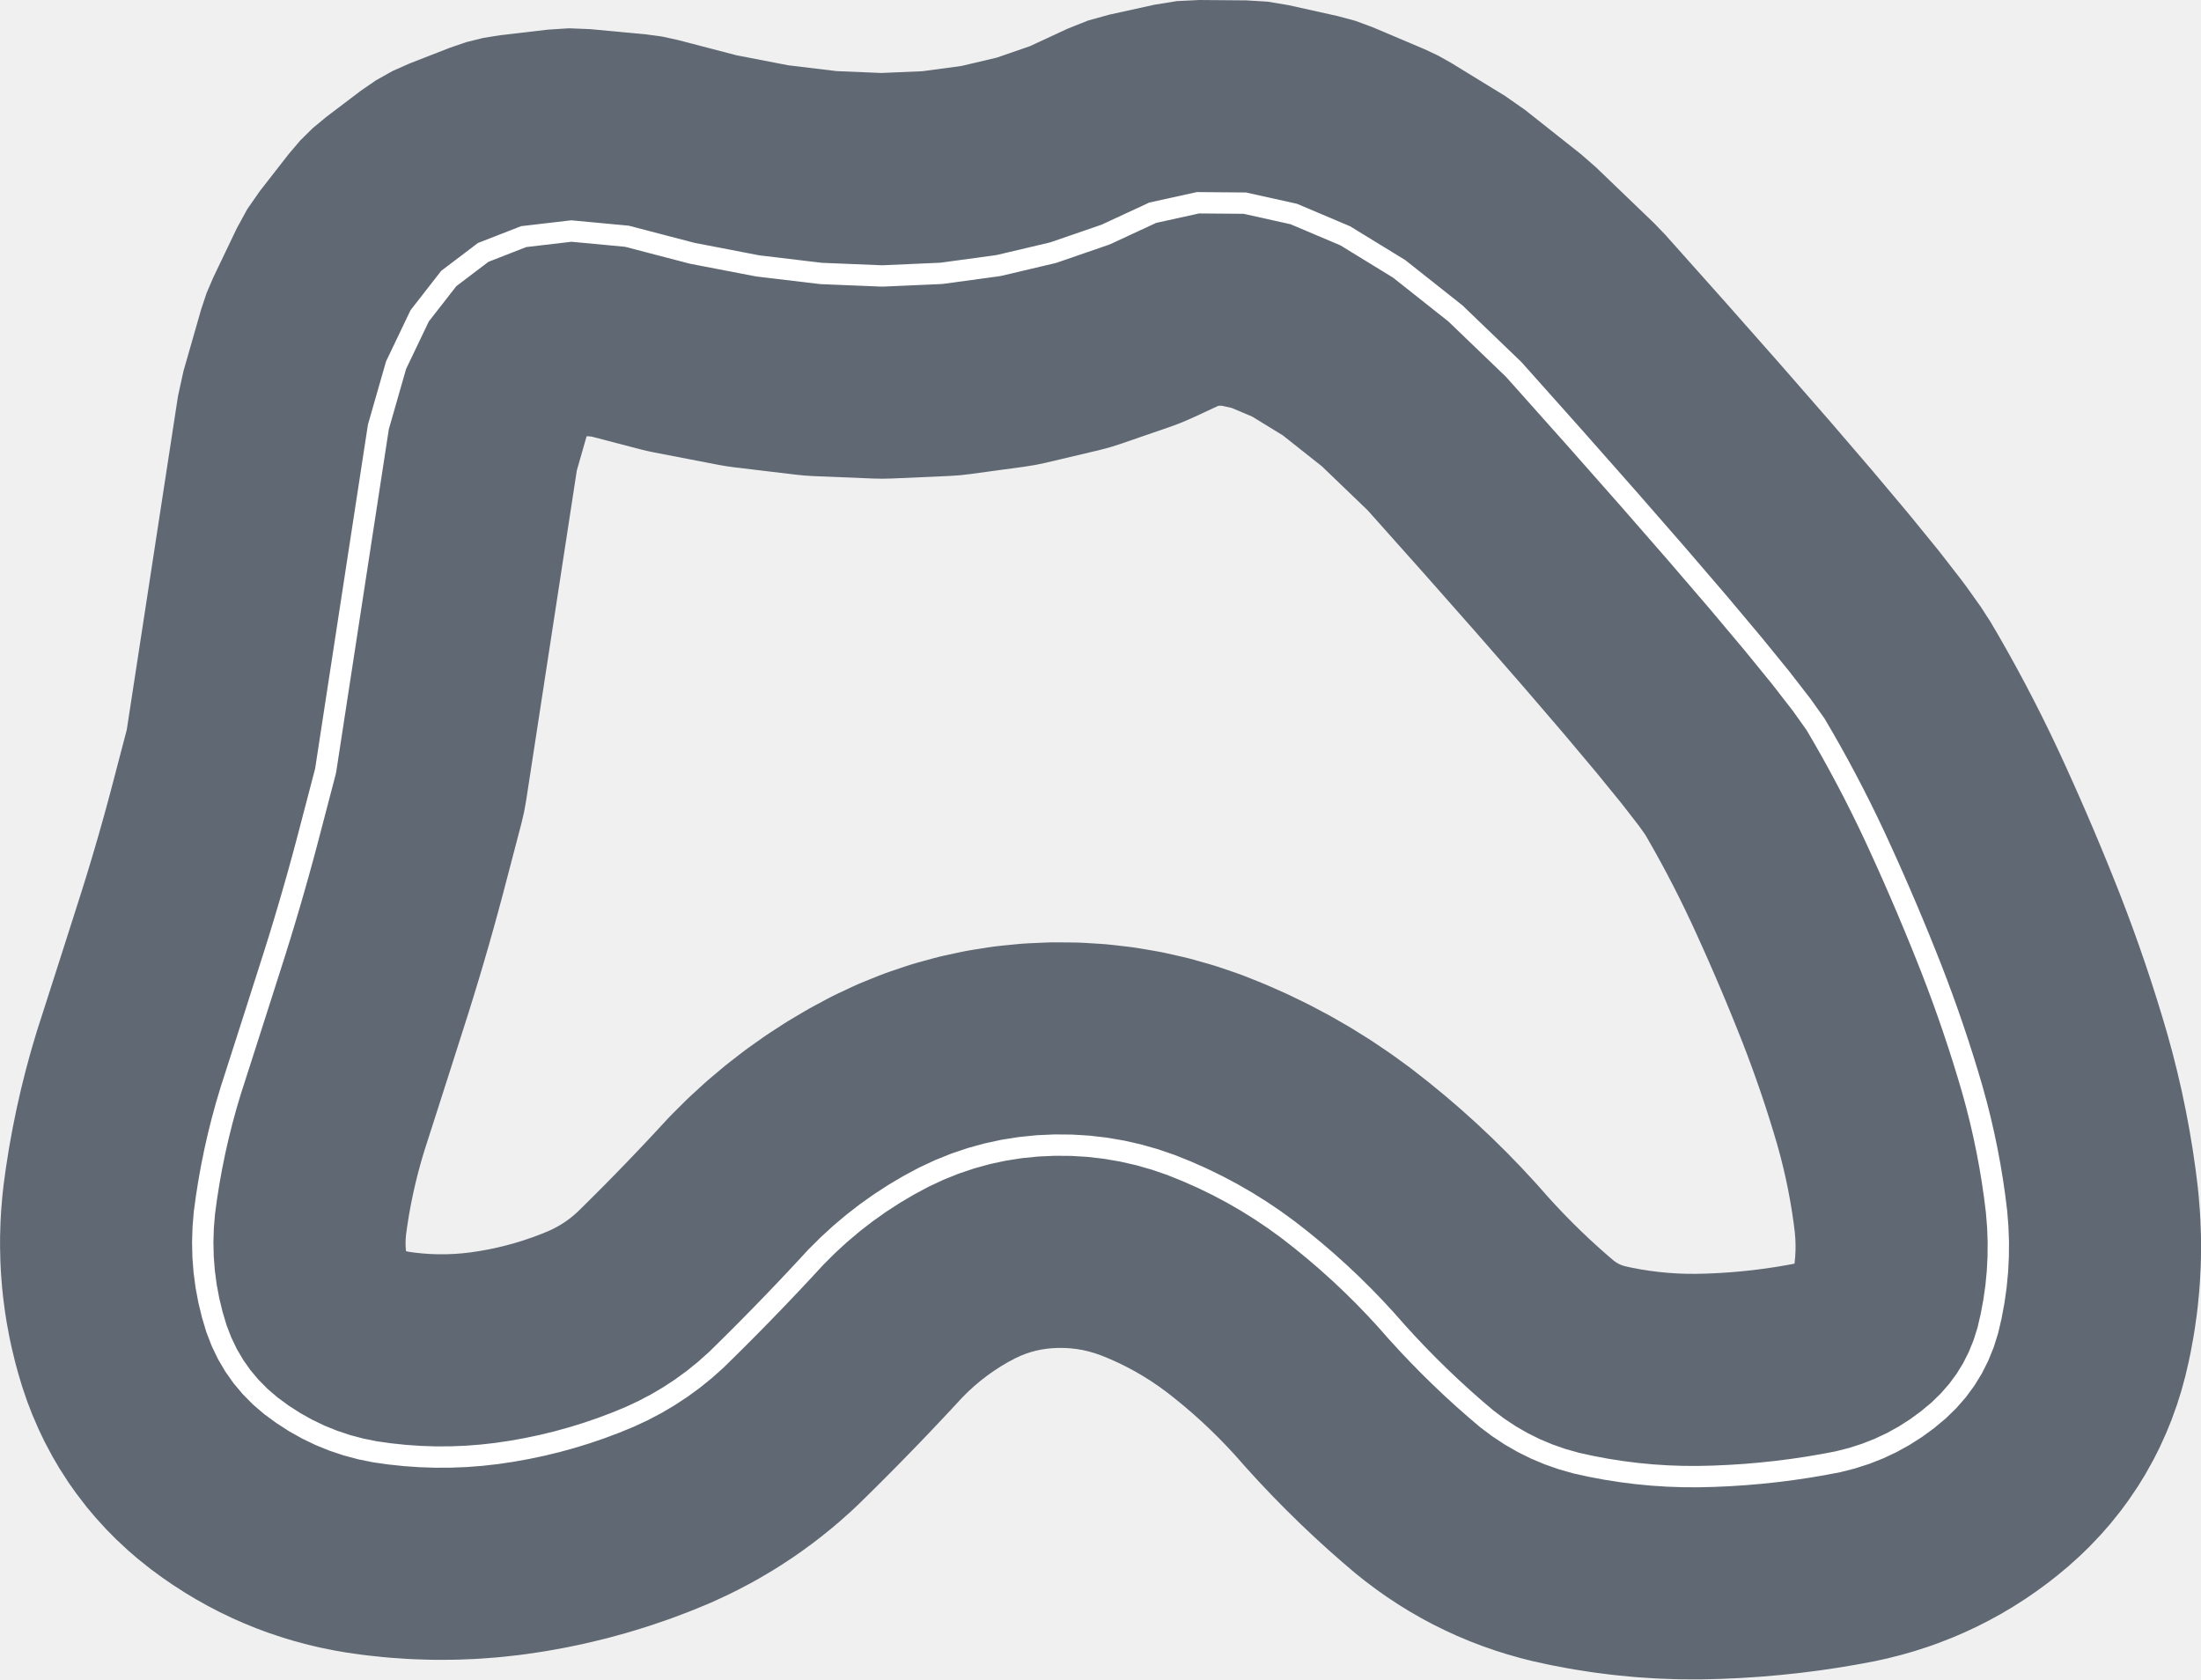
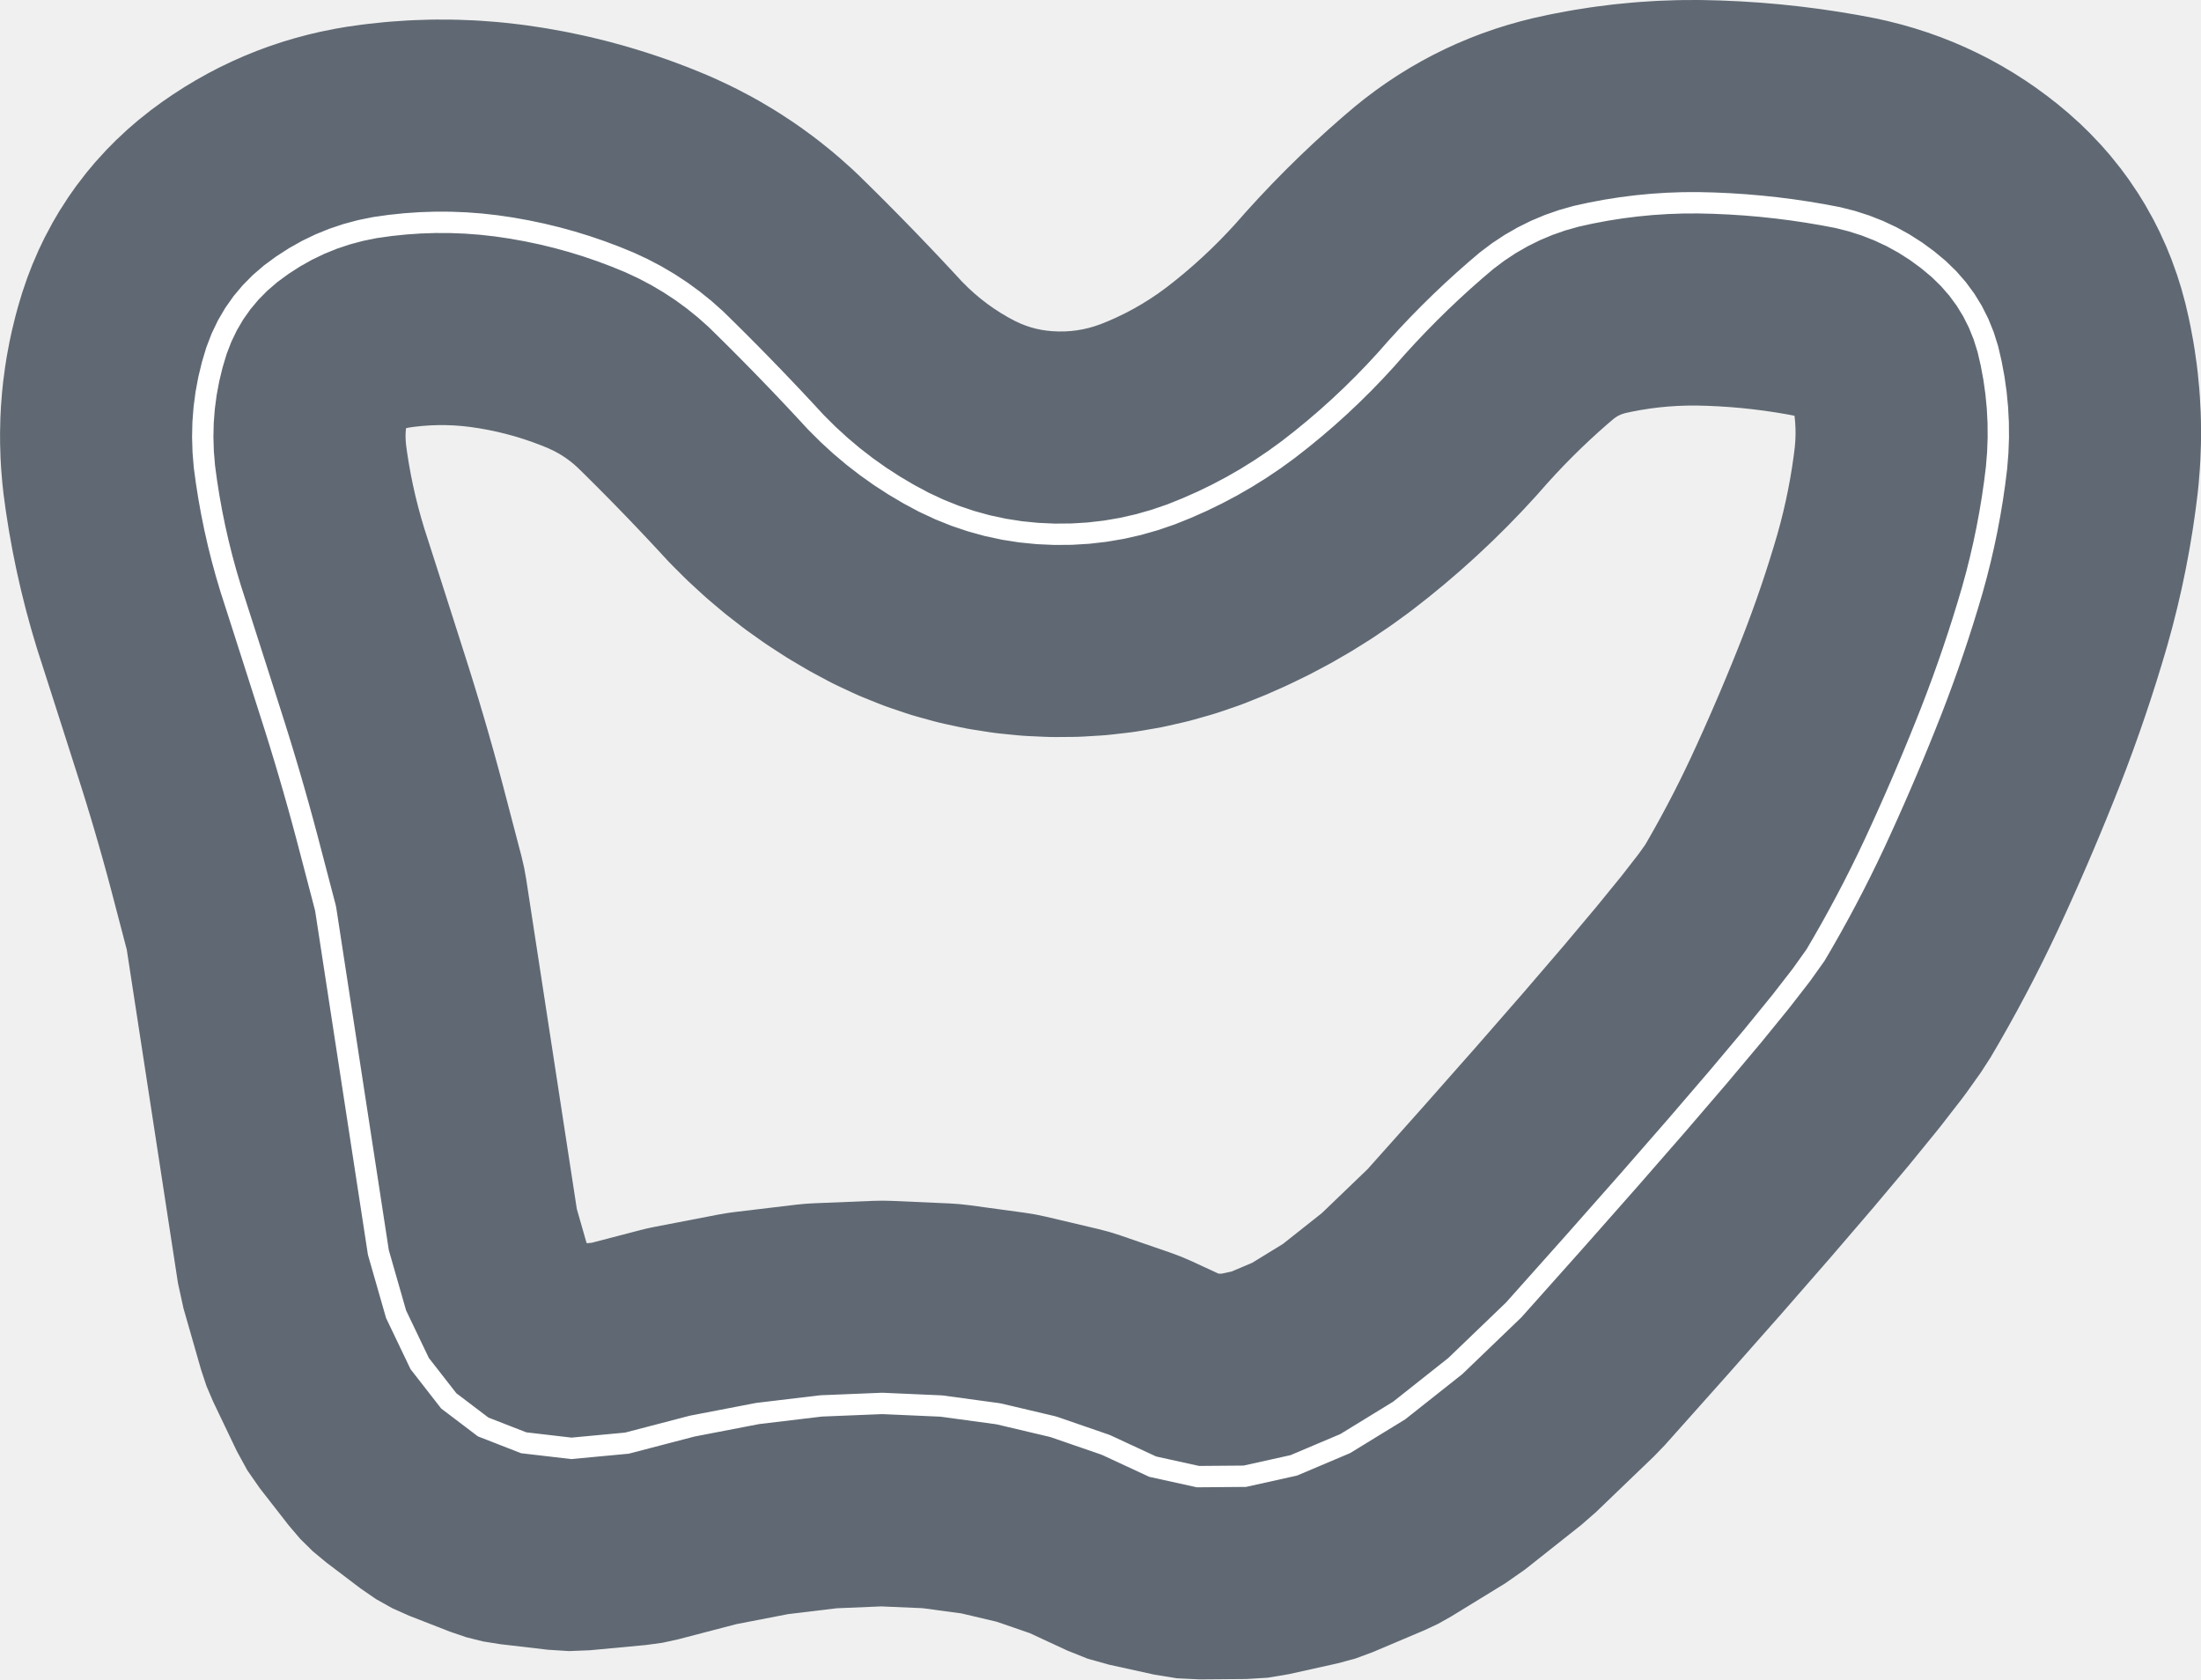
- <svg xmlns="http://www.w3.org/2000/svg" id="Amoeba" version="1.1" width="5156.693mm" height="3934.125mm" viewBox="0,0,5156.693,3934.125">
-   <defs id="defs1581" />
-   <path d="m 416.995,928.025 12.884,-58.79 41.459,-144.653 12.522,-37.669 15.623,-36.492 55.32,-115.605 24.558,-44.928 29.252,-42.023 68.097,-87.379 26.667,-31.32 29.277,-28.896 31.667,-26.254 80.656,-61.176 36.134,-24.865 38.274,-21.426 40.087,-17.804 94.914,-37.008 38.271,-13.074 39.245,-9.771 39.934,-6.397 111.766,-13.054 49.676,-3.176 49.736,2.04 130.074,12.186 38.066,5.126 37.527,8.185 136.653,35.649 121.604,23.516 113.053,13.608 104.706,4.38 96.687,-4.148 91.233,-12.278 82.502,-19.47 77.522,-26.728 88.26,-40.932 47.959,-19.148 49.754,-13.828 105.928,-23.321 52.646,-8.525 53.27,-2.569 109.676,0.874 49.888,3.027 49.294,8.253 114.82,25.497 41.705,11.273 40.508,15.016 120.613,51.062 32.135,15.043 30.922,17.4 126.342,77.445 46.651,32.595 131.691,104.288 34.248,29.896 136.638,131.315 25.343,26.303 142.222,159.451 1.523,1.716 127.847,144.736 1.909,2.174 112.243,128.642 2.461,2.843 96.615,112.516 3.293,3.877 80.946,96.337 4.629,5.596 65.195,80.045 6.973,8.771 49.263,63.485 11.649,15.667 32.812,46.076 22.966,35.494 17.864,30.504 2.922,5.061 18.428,32.374 2.862,5.101 18.022,32.588 2.8,5.138 17.616,32.802 2.737,5.173 17.211,33.016 2.673,5.206 16.805,33.23 2.608,5.236 16.399,33.445 2.541,5.264 15.994,33.66 2.474,5.289 15.647,34.002 1.323,2.901 15.473,34.226 1.304,2.91 15.241,34.324 1.285,2.92 15.008,34.422 1.265,2.929 14.776,34.52 1.246,2.937 14.543,34.618 1.226,2.946 14.311,34.717 1.206,2.953 14.079,34.815 1.186,2.961 13.806,34.81 1.927,4.939 13.37,34.841 1.873,4.964 12.975,34.976 1.819,4.987 12.581,35.11 1.763,5.009 12.186,35.245 1.707,5.029 11.792,35.38 1.651,5.046 11.397,35.516 1.593,5.062 11.003,35.651 1.536,5.076 10.543,35.564 2.67,9.357 9.734,35.487 2.484,9.436 8.991,35.633 2.294,9.504 8.249,35.78 2.1,9.56 7.507,35.928 1.904,9.604 6.765,36.078 1.704,9.636 6.024,36.229 1.504,9.655 5.282,36.382 1.302,9.662 4.471,35.974 2.087,20.366 2.848,35.272 1.218,20.71 1.296,35.124 0.311,20.942 -0.253,34.988 -0.619,21.055 -1.799,34.865 -1.555,21.043 -3.346,34.755 -2.482,20.908 -4.896,34.658 -3.383,20.652 -6.448,34.573 -4.242,20.281 -7.815,33.679 -9.594,35.16 -9.838,31.276 -12.84,35.756 -12.008,29.655 -16.167,35.631 -14.18,28.114 -19.379,34.725 -16.375,26.655 -22.27,33.056 -18.614,25.272 -24.658,30.723 -20.913,23.951 -26.414,27.89 -23.282,22.671 -27.486,24.755 -25.95,21.602 -23.338,18.227 -27.167,19.886 -24.951,17.071 -28.073,17.923 -26.326,15.637 -29.006,15.987 -27.404,13.967 -29.974,14.074 -28.14,12.121 -30.979,12.175 -28.511,10.169 -32.023,10.283 -28.516,8.184 -33.104,8.391 -28.178,6.238 -35.162,6.671 -9.522,1.706 -36.239,6.113 -9.575,1.515 -36.324,5.368 -9.616,1.321 -36.409,4.622 -9.645,1.124 -36.496,3.877 -9.662,0.927 -36.584,3.132 -9.667,0.728 -36.674,2.387 -9.659,0.53 -36.764,1.642 -9.64,0.332 -36.619,0.891 -14.114,0.134 -36.247,-0.196 -14.206,-0.289 -36.107,-1.276 -14.261,-0.719 -35.972,-2.355 -14.277,-1.151 -35.84,-3.434 -14.253,-1.583 -35.713,-4.514 -14.191,-2.012 -35.59,-5.594 -14.091,-2.433 -35.47,-6.675 -13.953,-2.843 -34.633,-7.599 -27.34,-6.855 -32.902,-9.295 -27.508,-8.681 -31.878,-11.136 -27.359,-10.515 -30.888,-12.979 -26.882,-12.293 -29.933,-14.831 -26.084,-13.952 -29.009,-16.699 -24.993,-15.435 -28.115,-18.588 -23.652,-16.695 -27.244,-20.502 -22.116,-17.7 -27.153,-23.093 -6.436,-5.574 -27.513,-24.262 -6.335,-5.688 -27.078,-24.756 -6.228,-5.797 -26.644,-25.25 -6.115,-5.9 -26.211,-25.744 -5.997,-5.997 -25.778,-26.24 -5.875,-6.087 -25.346,-26.736 -5.747,-6.171 -24.914,-27.232 -5.615,-6.248 -21.221,-24.036 -19.081,-20.652 -19.442,-20.095 -19.867,-19.608 -20.302,-19.134 -20.749,-18.669 -21.208,-18.215 -21.68,-17.77 -20.018,-15.654 -18.558,-13.512 -18.744,-12.668 -19.049,-11.919 -19.398,-11.203 -19.796,-10.517 -20.244,-9.855 -20.745,-9.211 -17.66,-7.113 -14.396,-4.959 -13.838,-3.961 -13.636,-3.122 -13.619,-2.353 -13.799,-1.621 -14.179,-0.895 -14.754,-0.143 -14.738,0.632 -13.637,1.334 -12.886,1.991 -12.376,2.635 -12.095,3.304 -12.038,4.036 -12.189,4.868 -12.523,5.83 -15.407,8.226 -16.981,10.002 -16.464,10.643 -15.866,11.223 -15.348,11.853 -14.903,12.54 -14.523,13.295 -14.199,14.123 -20.341,21.962 -1.633,1.754 -25.578,27.339 -1.99,2.115 -25.721,27.157 -2.007,2.106 -25.864,26.976 -2.023,2.097 -26.008,26.794 -2.039,2.088 -26.151,26.613 -2.055,2.078 -26.294,26.432 -2.071,2.069 -26.438,26.25 -2.086,2.059 -25.838,25.34 -16.591,15.511 -26.03,23.194 -17.529,14.874 -26.961,21.778 -18.368,14.111 -27.904,20.374 -19.088,13.234 -28.86,18.981 -19.672,12.261 -29.831,17.597 -20.108,11.214 -30.818,16.22 -20.391,10.116 -31.821,14.847 -20.52,8.991 -33.213,13.629 -13.309,5.229 -33.891,12.729 -13.534,4.851 -34.173,11.668 -13.725,4.455 -34.459,10.608 -13.879,4.042 -34.749,9.55 -13.995,3.618 -35.043,8.493 -14.071,3.185 -35.341,7.437 -14.108,2.747 -35.643,6.381 -14.106,2.307 -35.809,5.304 -16.741,2.176 -35.656,3.992 -16.946,1.591 -35.634,2.702 -17.088,0.986 -35.619,1.413 -17.164,0.37 -35.612,0.124 -17.174,-0.251 -35.611,-1.164 -17.116,-0.869 -35.617,-2.453 -16.992,-1.477 -35.63,-3.743 -16.805,-2.069 -35.051,-4.95 -27.852,-4.783 -33.552,-6.795 -28.206,-6.614 -32.631,-8.709 -28.24,-8.485 -31.744,-10.622 -27.936,-10.333 -30.893,-12.541 -27.295,-12.093 -30.077,-14.472 -26.335,-13.701 -29.292,-16.423 -25.097,-15.106 -28.534,-18.397 -23.632,-16.267 -27.423,-20.124 -28.719,-22.832 -24.779,-21.312 -27.904,-26.022 -22.47,-22.709 -26.394,-28.973 -20.234,-24.141 -24.223,-31.486 -18.063,-25.629 -21.499,-33.386 -15.941,-27.188 -18.392,-34.557 -13.849,-28.827 -15.102,-34.96 -11.766,-30.546 -11.829,-34.631 -9.82,-32.833 -6.517,-24.076 -8.146,-33.565 -5.312,-24.748 -6.3,-33.703 -4.017,-25.225 -4.462,-33.862 -2.661,-25.49 -2.629,-34.044 -1.281,-25.533 -0.796,-34.25 0.088,-25.355 1.04,-34.478 1.412,-24.967 2.882,-34.728 2.66,-24.385 4.829,-35.7 1.518,-10.36 5.721,-36.259 1.75,-10.35 6.514,-36.084 1.982,-10.324 7.307,-35.912 2.211,-10.283 8.1,-35.74 2.437,-10.227 8.894,-35.571 2.659,-10.156 9.688,-35.403 2.875,-10.07 10.482,-35.236 3.086,-9.971 11.426,-35.531 11.556,-35.977 11.542,-35.975 11.528,-35.974 11.514,-35.973 11.501,-35.972 11.487,-35.971 11.473,-35.97 11.009,-34.554 10.44,-33.525 10.218,-33.581 9.997,-33.645 9.776,-33.709 9.555,-33.774 9.335,-33.839 9.113,-33.899 37.29,-142.437 z m 536.336,2003.499 5.494,1.113 12.67,1.79 18.727,1.967 18.558,1.278 18.46,0.603 18.437,-0.064 18.488,-0.733 18.612,-1.411 18.807,-2.106 20.387,-3.02 21.532,-3.855 21.247,-4.471 21.006,-5.091 20.809,-5.719 20.654,-6.358 20.541,-7.013 20.467,-7.687 16.232,-6.661 11.35,-5.296 10.553,-5.554 9.927,-5.856 9.468,-6.227 9.166,-6.692 9.005,-7.273 8.965,-7.988 16.682,-16.36 24.36,-24.186 24.232,-24.358 24.104,-24.53 23.977,-24.702 23.849,-24.874 23.722,-25.047 23.595,-25.22 24.554,-26.568 6.678,-7.079 1.421,-1.476 6.822,-6.941 26.588,-26.503 7.04,-6.873 1.497,-1.431 7.181,-6.726 27.534,-25.261 7.375,-6.625 1.567,-1.379 7.511,-6.47 28.481,-24.019 7.677,-6.338 1.63,-1.317 7.808,-6.175 29.428,-22.778 7.94,-6.014 1.685,-1.248 8.065,-5.846 30.374,-21.537 8.162,-5.66 1.73,-1.173 8.278,-5.488 31.321,-20.295 8.337,-5.28 1.767,-1.093 8.445,-5.106 32.267,-19.053 8.466,-4.882 1.793,-1.009 8.564,-4.707 33.214,-17.812 11.512,-5.973 2.44,-1.224 11.671,-5.656 33.757,-15.795 12.055,-5.437 2.553,-1.109 12.201,-5.099 34.3,-13.778 12.506,-4.82 2.647,-0.977 12.637,-4.465 34.843,-11.761 12.849,-4.134 2.717,-0.832 12.961,-3.768 35.387,-9.744 13.071,-3.4 2.761,-0.676 13.162,-3.027 35.93,-7.726 13.166,-2.637 2.779,-0.516 13.236,-2.264 36.473,-5.709 13.134,-1.868 2.77,-0.355 13.181,-1.501 37.016,-3.692 12.978,-1.115 2.735,-0.197 13.004,-0.759 37.559,-1.675 12.452,-0.392 2.622,-0.048 12.458,-0.065 37.242,0.294 12.658,0.269 2.664,0.092 12.646,0.606 36.926,2.263 12.76,0.955 2.683,0.237 12.729,1.298 36.609,4.231 12.751,1.649 2.679,0.383 12.701,1.994 36.292,6.2 12.63,2.334 2.652,0.527 12.562,2.675 35.975,8.169 12.4,2.991 2.602,0.665 12.315,3.323 35.659,10.138 12.069,3.605 2.53,0.792 11.969,3.924 35.342,12.107 11.649,4.161 2.441,0.908 11.537,4.463 35.025,14.076 7.673,3.162 1.609,0.68 7.617,3.295 34.377,15.231 7.608,3.451 1.595,0.741 7.546,3.584 33.728,16.386 7.513,3.732 1.575,0.8 7.446,3.865 33.08,17.541 7.389,4.002 1.548,0.856 7.317,4.132 32.431,18.696 7.237,4.258 1.516,0.91 7.161,4.385 31.783,19.851 7.059,4.496 1.478,0.96 6.979,4.619 31.134,21.006 6.857,4.714 1.435,1.005 6.773,4.833 30.486,22.161 6.633,4.91 1.387,1.046 6.547,5.025 29.837,23.316 4.274,3.38 0.896,0.717 4.235,3.429 29.241,23.951 4.209,3.488 0.882,0.739 4.168,3.536 28.645,24.585 4.136,3.591 0.866,0.761 4.094,3.639 28.048,25.219 4.056,3.689 0.849,0.782 4.013,3.736 27.452,25.854 3.97,3.782 0.831,0.801 3.926,3.828 26.855,26.488 3.877,3.868 0.811,0.819 3.832,3.913 26.259,27.122 3.779,3.948 0.791,0.836 3.733,3.991 25.663,27.757 3.675,4.021 0.769,0.851 3.629,4.063 21.993,24.911 19.232,21.022 19.534,20.606 19.842,20.197 20.154,19.795 20.472,19.401 20.796,19.012 21.127,18.631 13.117,11.155 4.351,3.274 3.776,2.497 3.449,1.985 3.423,1.696 3.738,1.571 4.414,1.542 5.448,1.539 13.906,3.051 21.445,4.035 21.445,3.371 21.487,2.716 21.572,2.067 21.7,1.421 21.871,0.773 22.084,0.119 24.742,-0.602 27.114,-1.211 27.01,-1.758 26.919,-2.304 26.842,-2.851 26.778,-3.4 26.727,-3.95 26.69,-4.502 16.226,-3.078 1.201,-0.304 0.359,-2.544 1.326,-13.769 0.713,-13.806 0.101,-13.979 -0.527,-14.288 -1.189,-14.725 -2.607,-20.976 -3.88,-26.722 -4.42,-26.583 -4.961,-26.457 -5.505,-26.346 -6.051,-26.247 -6.601,-26.162 -7.156,-26.09 -8.406,-28.357 -9.438,-30.582 -9.775,-30.461 -10.113,-30.343 -10.451,-30.227 -10.79,-30.112 -11.129,-30 -11.47,-29.89 -12.24,-30.863 -12.883,-31.858 -13.095,-31.767 -13.308,-31.677 -13.52,-31.587 -13.733,-31.498 -13.946,-31.409 -14.159,-31.321 -13.76,-29.901 -13.487,-28.383 -13.825,-28.195 -14.165,-28.009 -14.505,-27.826 -14.847,-27.646 -15.191,-27.468 -15.536,-27.293 -5.695,-9.724 -14.874,-20.887 -39.842,-51.344 -59.364,-72.885 -76.974,-91.609 -93.733,-109.16 -110.056,-126.135 -126.13,-142.792 -129.293,-144.956 -107.053,-102.882 -91.504,-72.463 -71.724,-43.965 -47.963,-20.305 -23.518,-5.222 -5.905,-0.047 -2.939,0.647 -60.929,28.257 -22.278,9.648 -4.739,1.91 -22.742,8.497 -118.237,40.765 -22.697,7.194 -4.813,1.394 -23.029,6.048 -123.535,29.153 -22.408,4.721 -4.739,0.88 -22.61,3.635 -128.833,17.541 -21.509,2.431 -4.537,0.408 -21.597,1.448 -134.131,5.929 -20.16,0.463 -4.244,0.01 -20.161,-0.393 -139.43,-5.684 -18.538,-1.119 -3.897,-0.312 -18.48,-1.843 -144.728,-17.296 -16.801,-2.313 -3.527,-0.55 -16.708,-2.911 -150.026,-28.908 -15.07,-3.158 -3.161,-0.716 -14.96,-3.645 -114.145,-29.777 -11.158,-1.045 -1.375,2.874 -22.186,77.407 -118.744,773.442 -4.367,24.238 -1.051,5.075 -5.617,23.979 -43.188,164.97 -0.396,1.503 -0.084,0.316 -0.401,1.502 -9.835,36.591 -0.406,1.501 -0.086,0.316 -0.411,1.5 -10.074,36.521 -0.416,1.498 -0.088,0.315 -0.421,1.497 -10.312,36.452 -0.426,1.496 -0.09,0.315 -0.431,1.495 -10.55,36.383 -0.436,1.493 -0.092,0.314 -0.441,1.492 -10.788,36.313 -0.445,1.49 -0.094,0.314 -0.45,1.489 -11.027,36.244 -0.455,1.487 -0.096,0.313 -0.46,1.486 -11.265,36.175 -0.465,1.484 -0.098,0.312 -0.469,1.482 -11.552,36.259 -11.571,36.276 -11.585,36.277 -11.598,36.278 -11.612,36.279 -11.626,36.28 -11.64,36.281 -11.654,36.282 -9.853,30.639 -7.501,25.214 -6.92,25.288 -6.345,25.378 -5.776,25.484 -5.21,25.607 -4.648,25.747 -4.087,25.903 -2.483,18.353 -0.833,10.036 -0.281,9.3 0.204,8.787 0.657,8.514 0.227,1.723 z" id="road" style="fill:#232f3e;fill-opacity:0.7;stroke:none" />
-   <path d="m 763.174,1803.352 123.32,-803.246 41.459,-144.653 55.32,-115.605 68.097,-87.379 80.656,-61.176 94.914,-37.008 111.766,-13.054 130.074,12.186 151.403,39.497 3.161,0.716 150.026,28.908 3.527,0.55 144.728,17.296 3.897,0.312 139.43,5.684 4.244,-0.007 134.131,-5.929 4.537,-0.408 128.833,-17.541 4.739,-0.88 123.535,-29.153 4.813,-1.394 118.237,-40.765 4.739,-1.91 107.985,-50.08 105.928,-23.321 109.676,0.874 114.82,25.497 120.613,51.062 126.342,77.445 131.691,104.288 136.638,131.315 142.222,159.451 127.847,144.736 112.243,128.642 96.615,112.516 80.946,96.337 65.195,80.045 49.263,63.485 32.812,46.076 17.864,30.504 18.428,32.374 18.022,32.588 17.616,32.802 17.211,33.016 16.805,33.23 16.399,33.445 15.994,33.66 15.647,34.002 15.473,34.226 15.241,34.324 15.008,34.422 14.776,34.52 14.543,34.618 14.311,34.717 14.079,34.815 13.806,34.81 13.37,34.841 12.975,34.976 12.581,35.11 12.186,35.245 11.792,35.38 11.397,35.516 11.003,35.651 10.543,35.564 9.734,35.487 8.991,35.633 8.249,35.78 7.507,35.928 6.765,36.078 6.024,36.229 5.282,36.382 4.471,35.974 2.848,35.272 1.296,35.124 -0.253,34.988 -1.799,34.865 -3.346,34.755 -4.896,34.658 -6.448,34.574 -7.815,33.679 -9.838,31.276 -12.008,29.655 -14.18,28.114 -16.375,26.655 -18.614,25.272 -20.913,23.951 -23.282,22.671 -25.95,21.603 -27.167,19.886 -28.073,17.923 -29.006,15.987 -29.974,14.074 -30.979,12.175 -32.023,10.283 -33.104,8.392 -35.162,6.671 -36.239,6.114 -36.324,5.368 -36.409,4.622 -36.496,3.877 -36.584,3.132 -36.674,2.387 -36.764,1.642 -36.62,0.891 -36.247,-0.196 -36.108,-1.276 -35.972,-2.355 -35.84,-3.434 -35.713,-4.514 -35.59,-5.594 -35.47,-6.675 -34.633,-7.599 -32.902,-9.295 -31.878,-11.136 -30.888,-12.979 -29.932,-14.831 -29.009,-16.699 -28.115,-18.588 -27.244,-20.502 -27.153,-23.093 -27.513,-24.262 -27.078,-24.756 -26.644,-25.25 -26.211,-25.744 -25.778,-26.24 -25.346,-26.736 -24.914,-27.233 -24.773,-28.06 -0.769,-0.851 -25.663,-27.757 -0.791,-0.836 -26.259,-27.123 -0.811,-0.819 -26.855,-26.488 -0.831,-0.801 -27.452,-25.854 -0.849,-0.782 -28.048,-25.219 -0.866,-0.761 -28.645,-24.585 -0.882,-0.739 -29.241,-23.951 -0.896,-0.717 -29.837,-23.316 -1.387,-1.046 -30.486,-22.161 -1.435,-1.005 -31.134,-21.006 -1.478,-0.96 -31.783,-19.851 -1.516,-0.91 -32.431,-18.696 -1.548,-0.856 -33.08,-17.541 -1.575,-0.8 -33.728,-16.386 -1.595,-0.741 -34.377,-15.231 -1.609,-0.68 -35.025,-14.076 -2.441,-0.908 -35.342,-12.107 -2.53,-0.792 -35.659,-10.138 -2.602,-0.665 -35.975,-8.169 -2.652,-0.527 -36.292,-6.2 -2.679,-0.383 -36.609,-4.231 -2.683,-0.237 -36.926,-2.263 -2.664,-0.092 -37.242,-0.294 -2.622,0.048 -37.559,1.675 -2.735,0.197 -37.016,3.692 -2.77,0.355 -36.473,5.709 -2.779,0.516 -35.93,7.726 -2.761,0.676 -35.387,9.744 -2.717,0.832 -34.843,11.761 -2.647,0.977 -34.3,13.778 -2.553,1.109 -33.757,15.795 -2.44,1.224 -33.214,17.812 -1.793,1.009 -32.267,19.053 -1.767,1.093 -31.321,20.295 -1.73,1.173 -30.374,21.537 -1.685,1.248 -29.427,22.778 -1.63,1.317 -28.481,24.02 -1.567,1.379 -27.534,25.261 -1.497,1.431 -26.588,26.503 -1.421,1.476 -25.538,27.632 -25.578,27.339 -25.721,27.157 -25.864,26.976 -26.008,26.794 -26.151,26.613 -26.294,26.432 -26.438,26.25 -25.838,25.34 -26.03,23.194 -26.961,21.778 -27.904,20.374 -28.86,18.981 -29.831,17.598 -30.818,16.22 -31.821,14.847 -33.213,13.629 -33.891,12.729 -34.173,11.668 -34.459,10.608 -34.749,9.55 -35.043,8.493 -35.341,7.437 -35.643,6.381 -35.809,5.304 -35.656,3.992 -35.634,2.702 -35.619,1.413 -35.611,0.124 -35.611,-1.164 -35.617,-2.453 -35.631,-3.743 -35.051,-4.95 -33.552,-6.795 -32.631,-8.709 -31.744,-10.622 -30.893,-12.541 -30.077,-14.472 -29.292,-16.423 -28.534,-18.397 -27.423,-20.124 -24.779,-21.312 -22.47,-22.709 -20.234,-24.141 -18.063,-25.629 -15.941,-27.188 -13.849,-28.827 -11.766,-30.546 -9.82,-32.833 -8.146,-33.565 -6.3,-33.703 -4.462,-33.862 -2.629,-34.044 -0.796,-34.25 1.04,-34.478 2.882,-34.728 4.829,-35.699 5.721,-36.259 6.514,-36.084 7.307,-35.912 8.1,-35.74 8.894,-35.571 9.688,-35.403 10.482,-35.236 11.45,-35.608 11.605,-36.129 11.591,-36.128 11.577,-36.127 11.563,-36.126 11.55,-36.125 11.536,-36.124 11.522,-36.123 11.503,-36.106 0.098,-0.312 11.265,-36.175 0.096,-0.313 11.027,-36.244 0.094,-0.314 10.788,-36.313 0.092,-0.314 10.55,-36.383 0.09,-0.315 10.312,-36.452 0.088,-0.315 10.074,-36.521 0.086,-0.316 9.835,-36.591 0.084,-0.316 43.188,-164.97 z" id="cl" style="fill:none;stroke:#ffffff;stroke-width:50;stroke-opacity:1" />
+ <svg xmlns="http://www.w3.org/2000/svg" id="Amoeba" version="1.1" baseProfile="full" width="5156.693mm" height="3934.125mm" viewBox="0,0,5156.693,3934.125">
+   <path d="M 416.995,3006.114 L 429.879,3064.904 L 471.338,3209.558 L 483.86,3247.227 L 499.484,3283.719 L 554.803,3399.324 L 579.362,3444.252 L 608.613,3486.275 L 676.71,3573.655 L 703.378,3604.975 L 732.655,3633.871 L 764.322,3660.126 L 844.978,3721.301 L 881.113,3746.167 L 919.387,3767.593 L 959.474,3785.397 L 1054.388,3822.404 L 1092.66,3835.478 L 1131.904,3845.25 L 1171.838,3851.647 L 1283.604,3864.701 L 1333.28,3867.877 L 1383.015,3865.837 L 1513.089,3853.651 L 1551.155,3848.524 L 1588.683,3840.339 L 1725.335,3804.691 L 1846.94,3781.174 L 1959.993,3767.566 L 2064.698,3763.186 L 2161.385,3767.334 L 2252.619,3779.612 L 2335.121,3799.082 L 2412.643,3825.809 L 2500.903,3866.741 L 2548.863,3885.889 L 2598.617,3899.717 L 2704.545,3923.038 L 2757.191,3931.563 L 2810.461,3934.132 L 2920.138,3933.258 L 2970.026,3930.231 L 3019.32,3921.978 L 3134.14,3896.482 L 3175.845,3885.208 L 3216.353,3870.192 L 3336.966,3819.13 L 3369.101,3804.086 L 3400.023,3786.686 L 3526.365,3709.241 L 3573.017,3676.646 L 3704.708,3572.358 L 3738.955,3542.462 L 3875.593,3411.147 L 3900.936,3384.844 L 4043.158,3225.394 L 4044.681,3223.678 L 4172.528,3078.941 L 4174.437,3076.767 L 4286.68,2948.126 L 4289.141,2945.282 L 4385.756,2832.766 L 4389.049,2828.889 L 4469.995,2732.552 L 4474.624,2726.957 L 4539.819,2646.912 L 4546.793,2638.141 L 4596.056,2574.656 L 4607.705,2558.989 L 4640.516,2512.914 L 4663.483,2477.42 L 4681.347,2446.916 L 4684.269,2441.855 L 4702.697,2409.48 L 4705.559,2404.379 L 4723.582,2371.791 L 4726.382,2366.653 L 4743.998,2333.851 L 4746.736,2328.678 L 4763.946,2295.662 L 4766.619,2290.456 L 4783.424,2257.226 L 4786.032,2251.99 L 4802.431,2218.545 L 4804.973,2213.281 L 4820.967,2179.621 L 4823.44,2174.331 L 4839.087,2140.33 L 4840.41,2137.429 L 4855.883,2103.203 L 4857.187,2100.293 L 4872.428,2065.968 L 4873.712,2063.049 L 4888.721,2028.626 L 4889.986,2025.698 L 4904.762,1991.177 L 4906.007,1988.24 L 4920.551,1953.621 L 4921.776,1950.676 L 4936.087,1915.959 L 4937.293,1913.006 L 4951.372,1878.191 L 4952.558,1875.23 L 4966.363,1840.42 L 4968.29,1835.482 L 4981.66,1800.641 L 4983.533,1795.677 L 4996.508,1760.701 L 4998.327,1755.714 L 5010.907,1720.604 L 5012.671,1715.595 L 5024.857,1680.35 L 5026.564,1675.321 L 5038.356,1639.94 L 5040.006,1634.894 L 5051.404,1599.378 L 5052.997,1594.316 L 5064,1558.665 L 5065.536,1553.588 L 5076.078,1518.025 L 5078.748,1508.668 L 5088.482,1473.181 L 5090.966,1463.745 L 5099.957,1428.113 L 5102.251,1418.609 L 5110.5,1382.829 L 5112.6,1373.269 L 5120.107,1337.34 L 5122.01,1327.736 L 5128.776,1291.658 L 5130.48,1282.022 L 5136.504,1245.793 L 5138.007,1236.138 L 5143.289,1199.756 L 5144.591,1190.094 L 5149.063,1154.12 L 5151.149,1133.755 L 5153.997,1098.483 L 5155.214,1077.773 L 5156.51,1042.649 L 5156.821,1021.707 L 5156.568,986.719 L 5155.949,965.664 L 5154.15,930.8 L 5152.594,909.756 L 5149.248,875.001 L 5146.766,854.093 L 5141.871,819.435 L 5138.488,798.784 L 5132.04,764.21 L 5127.798,743.929 L 5119.983,710.251 L 5110.389,675.091 L 5100.552,643.816 L 5087.712,608.059 L 5075.703,578.405 L 5059.537,542.774 L 5045.356,514.66 L 5025.977,479.935 L 5009.602,453.28 L 4987.332,420.224 L 4968.719,394.952 L 4944.061,364.229 L 4923.148,340.279 L 4896.734,312.389 L 4873.452,289.718 L 4845.966,264.963 L 4820.016,243.36 L 4796.677,225.133 L 4769.511,205.247 L 4744.56,188.176 L 4716.487,170.253 L 4690.162,154.616 L 4661.155,138.629 L 4633.752,124.662 L 4603.778,110.588 L 4575.638,98.467 L 4544.659,86.292 L 4516.148,76.124 L 4484.125,65.841 L 4455.609,57.656 L 4422.504,49.265 L 4394.327,43.027 L 4359.165,36.356 L 4349.642,34.649 L 4313.403,28.536 L 4303.828,27.021 L 4267.504,21.653 L 4257.888,20.333 L 4221.479,15.71 L 4211.833,14.586 L 4175.337,10.709 L 4165.675,9.782 L 4129.091,6.65 L 4119.424,5.922 L 4082.75,3.535 L 4073.091,3.005 L 4036.326,1.363 L 4026.686,1.031 L 3990.067,0.14 L 3975.953,0.007 L 3939.706,0.203 L 3925.499,0.492 L 3889.392,1.768 L 3875.132,2.486 L 3839.16,4.841 L 3824.883,5.992 L 3789.043,9.427 L 3774.789,11.01 L 3739.076,15.524 L 3724.885,17.535 L 3689.295,23.129 L 3675.204,25.562 L 3639.734,32.236 L 3625.78,35.079 L 3591.147,42.678 L 3563.807,49.533 L 3530.905,58.828 L 3503.397,67.509 L 3471.519,78.645 L 3444.16,89.16 L 3413.272,102.139 L 3386.39,114.432 L 3356.458,129.263 L 3330.373,143.215 L 3301.364,159.914 L 3276.371,175.349 L 3248.256,193.937 L 3224.604,210.632 L 3197.36,231.134 L 3175.244,248.834 L 3148.091,271.927 L 3141.655,277.501 L 3114.142,301.763 L 3107.807,307.451 L 3080.729,332.206 L 3074.501,338.003 L 3047.856,363.253 L 3041.741,369.153 L 3015.53,394.897 L 3009.533,400.894 L 2983.755,427.134 L 2977.88,433.221 L 2952.535,459.957 L 2946.788,466.128 L 2921.874,493.36 L 2916.259,499.608 L 2895.038,523.645 L 2875.957,544.296 L 2856.515,564.391 L 2836.648,584 L 2816.346,603.134 L 2795.597,621.803 L 2774.389,640.018 L 2752.709,657.788 L 2732.691,673.442 L 2714.133,686.954 L 2695.388,699.622 L 2676.339,711.541 L 2656.941,722.744 L 2637.145,733.262 L 2616.9,743.117 L 2596.155,752.328 L 2578.496,759.44 L 2564.1,764.399 L 2550.262,768.36 L 2536.626,771.482 L 2523.007,773.835 L 2509.208,775.456 L 2495.029,776.35 L 2480.276,776.493 L 2465.538,775.861 L 2451.901,774.527 L 2439.014,772.535 L 2426.638,769.9 L 2414.543,766.596 L 2402.505,762.56 L 2390.315,757.692 L 2377.792,751.862 L 2362.385,743.636 L 2345.404,733.634 L 2328.94,722.991 L 2313.074,711.768 L 2297.726,699.915 L 2282.823,687.375 L 2268.3,674.081 L 2254.1,659.958 L 2233.76,637.995 L 2232.127,636.241 L 2206.549,608.903 L 2204.559,606.788 L 2178.838,579.631 L 2176.831,577.525 L 2150.967,550.55 L 2148.944,548.453 L 2122.936,521.658 L 2120.897,519.57 L 2094.746,492.957 L 2092.691,490.879 L 2066.397,464.447 L 2064.326,462.379 L 2037.888,436.128 L 2035.802,434.07 L 2009.964,408.73 L 1993.373,393.219 L 1967.342,370.025 L 1949.813,355.151 L 1922.852,333.373 L 1904.484,319.263 L 1876.58,298.889 L 1857.492,285.655 L 1828.633,266.674 L 1808.961,254.413 L 1779.13,236.815 L 1759.022,225.601 L 1728.205,209.381 L 1707.813,199.265 L 1675.993,184.418 L 1655.473,175.426 L 1622.26,161.797 L 1608.951,156.569 L 1575.06,143.839 L 1561.526,138.988 L 1527.352,127.321 L 1513.628,122.866 L 1479.169,112.258 L 1465.29,108.215 L 1430.541,98.665 L 1416.546,95.047 L 1381.503,86.554 L 1367.432,83.369 L 1332.091,75.933 L 1317.983,73.186 L 1282.34,66.805 L 1268.234,64.499 L 1232.425,59.195 L 1215.684,57.018 L 1180.028,53.026 L 1163.082,51.435 L 1127.448,48.734 L 1110.36,47.747 L 1074.741,46.335 L 1057.577,45.965 L 1021.965,45.841 L 1004.791,46.091 L 969.18,47.255 L 952.064,48.124 L 916.447,50.577 L 899.455,52.054 L 863.824,55.797 L 847.02,57.865 L 811.969,62.816 L 784.117,67.599 L 750.565,74.394 L 722.359,81.007 L 689.728,89.716 L 661.488,98.201 L 629.744,108.823 L 601.808,119.155 L 570.915,131.696 L 543.62,143.789 L 513.544,158.261 L 487.209,171.963 L 457.917,188.385 L 432.82,203.491 L 404.287,221.888 L 380.655,238.155 L 353.232,258.279 L 324.513,281.111 L 299.734,302.424 L 271.83,328.445 L 249.36,351.155 L 222.966,380.127 L 202.732,404.269 L 178.509,435.755 L 160.446,461.384 L 138.947,494.77 L 123.006,521.958 L 104.614,556.516 L 90.765,585.343 L 75.663,620.302 L 63.897,650.848 L 52.069,685.479 L 42.249,718.313 L 35.732,742.389 L 27.586,775.954 L 22.274,800.702 L 15.974,834.405 L 11.957,859.63 L 7.495,893.492 L 4.834,918.982 L 2.205,953.026 L 0.924,978.559 L 0.128,1012.809 L 0.216,1038.165 L 1.256,1072.643 L 2.668,1097.61 L 5.55,1132.337 L 8.21,1156.722 L 13.039,1192.422 L 14.557,1202.782 L 20.278,1239.041 L 22.029,1249.39 L 28.543,1285.475 L 30.525,1295.798 L 37.832,1331.71 L 40.043,1341.993 L 48.143,1377.733 L 50.58,1387.96 L 59.474,1423.53 L 62.132,1433.686 L 71.82,1469.089 L 74.696,1479.159 L 85.178,1514.395 L 88.264,1524.365 L 99.69,1559.896 L 111.246,1595.873 L 122.788,1631.849 L 134.316,1667.823 L 145.83,1703.796 L 157.331,1739.768 L 168.818,1775.739 L 180.291,1811.709 L 191.3,1846.263 L 201.74,1879.787 L 211.958,1913.369 L 221.954,1947.014 L 231.73,1980.723 L 241.285,2014.497 L 250.62,2048.336 L 259.733,2082.234 L 297.023,2224.671 L 416.995,3006.114 z M 953.332,1002.615 L 958.825,1001.503 L 971.495,999.713 L 990.222,997.746 L 1008.78,996.468 L 1027.24,995.865 L 1045.677,995.929 L 1064.165,996.662 L 1082.776,998.073 L 1101.583,1000.179 L 1121.97,1003.199 L 1143.502,1007.053 L 1164.75,1011.524 L 1185.756,1016.616 L 1206.565,1022.334 L 1227.219,1028.693 L 1247.76,1035.706 L 1268.227,1043.394 L 1284.459,1050.054 L 1295.809,1055.35 L 1306.362,1060.904 L 1316.289,1066.761 L 1325.757,1072.988 L 1334.923,1079.68 L 1343.928,1086.954 L 1352.893,1094.941 L 1369.574,1111.301 L 1393.934,1135.488 L 1418.165,1159.846 L 1442.269,1184.376 L 1466.246,1209.078 L 1490.095,1233.952 L 1513.818,1258.999 L 1537.413,1284.219 L 1561.967,1310.786 L 1568.645,1317.865 L 1570.066,1319.341 L 1576.888,1326.281 L 1603.475,1352.784 L 1610.515,1359.657 L 1612.012,1361.089 L 1619.193,1367.815 L 1646.727,1393.076 L 1654.102,1399.701 L 1655.669,1401.08 L 1663.18,1407.55 L 1691.661,1431.569 L 1699.338,1437.907 L 1700.968,1439.224 L 1708.775,1445.4 L 1738.203,1468.177 L 1746.143,1474.191 L 1747.828,1475.44 L 1755.892,1481.286 L 1786.267,1502.823 L 1794.428,1508.482 L 1796.159,1509.656 L 1804.437,1515.143 L 1835.757,1535.438 L 1844.095,1540.718 L 1845.861,1541.812 L 1854.306,1546.917 L 1886.574,1565.971 L 1895.039,1570.853 L 1896.832,1571.862 L 1905.396,1576.569 L 1938.61,1594.381 L 1950.122,1600.354 L 1952.563,1601.578 L 1964.234,1607.234 L 1997.991,1623.029 L 2010.046,1628.466 L 2012.599,1629.576 L 2024.8,1634.675 L 2059.101,1648.453 L 2071.606,1653.272 L 2074.253,1654.25 L 2086.89,1658.714 L 2121.733,1670.475 L 2134.582,1674.609 L 2137.299,1675.441 L 2150.26,1679.209 L 2185.646,1688.953 L 2198.717,1692.352 L 2201.479,1693.029 L 2214.641,1696.056 L 2250.571,1703.782 L 2263.738,1706.42 L 2266.517,1706.936 L 2279.752,1709.2 L 2316.225,1714.909 L 2329.359,1716.777 L 2332.129,1717.132 L 2345.31,1718.633 L 2382.326,1722.325 L 2395.304,1723.44 L 2398.039,1723.638 L 2411.042,1724.396 L 2448.602,1726.072 L 2461.054,1726.463 L 2463.676,1726.512 L 2476.134,1726.577 L 2513.376,1726.283 L 2526.034,1726.015 L 2528.698,1725.922 L 2541.345,1725.317 L 2578.27,1723.054 L 2591.03,1722.1 L 2593.713,1721.863 L 2606.443,1720.565 L 2643.052,1716.333 L 2655.802,1714.684 L 2658.482,1714.301 L 2671.183,1712.308 L 2707.475,1706.107 L 2720.105,1703.774 L 2722.757,1703.246 L 2735.319,1700.572 L 2771.294,1692.403 L 2783.694,1689.411 L 2786.296,1688.747 L 2798.611,1685.424 L 2834.269,1675.286 L 2846.338,1671.681 L 2848.869,1670.888 L 2860.838,1666.965 L 2896.18,1654.858 L 2907.829,1650.697 L 2910.27,1649.789 L 2921.807,1645.326 L 2956.832,1631.25 L 2964.505,1628.089 L 2966.115,1627.409 L 2973.731,1624.114 L 3008.108,1608.883 L 3015.716,1605.432 L 3017.311,1604.691 L 3024.857,1601.107 L 3058.585,1584.721 L 3066.099,1580.989 L 3067.673,1580.189 L 3075.119,1576.325 L 3108.199,1558.784 L 3115.588,1554.781 L 3117.136,1553.925 L 3124.453,1549.793 L 3156.885,1531.097 L 3164.122,1526.839 L 3165.637,1525.929 L 3172.798,1521.544 L 3204.581,1501.693 L 3211.64,1497.198 L 3213.117,1496.238 L 3220.096,1491.619 L 3251.23,1470.612 L 3258.087,1465.898 L 3259.521,1464.893 L 3266.295,1460.06 L 3296.78,1437.899 L 3303.413,1432.988 L 3304.801,1431.943 L 3311.348,1426.918 L 3341.185,1403.601 L 3345.459,1400.222 L 3346.355,1399.505 L 3350.59,1396.077 L 3379.831,1372.126 L 3384.039,1368.638 L 3384.921,1367.899 L 3389.089,1364.363 L 3417.734,1339.778 L 3421.87,1336.187 L 3422.736,1335.425 L 3426.83,1331.787 L 3454.878,1306.567 L 3458.934,1302.878 L 3459.783,1302.096 L 3463.797,1298.36 L 3491.248,1272.506 L 3495.218,1268.724 L 3496.049,1267.923 L 3499.975,1264.096 L 3526.83,1237.608 L 3530.707,1233.739 L 3531.518,1232.92 L 3535.35,1229.007 L 3561.609,1201.885 L 3565.388,1197.937 L 3566.179,1197.101 L 3569.912,1193.11 L 3595.574,1165.353 L 3599.249,1161.332 L 3600.018,1160.481 L 3603.646,1156.418 L 3625.64,1131.507 L 3644.872,1110.485 L 3664.406,1089.879 L 3684.248,1069.682 L 3704.402,1049.887 L 3724.874,1030.486 L 3745.671,1011.474 L 3766.798,992.843 L 3779.914,981.688 L 3784.265,978.414 L 3788.041,975.917 L 3791.49,973.932 L 3794.913,972.236 L 3798.652,970.665 L 3803.065,969.123 L 3808.513,967.584 L 3822.419,964.533 L 3843.865,960.497 L 3865.31,957.127 L 3886.797,954.411 L 3908.369,952.344 L 3930.069,950.923 L 3951.94,950.15 L 3974.024,950.031 L 3998.766,950.633 L 4025.879,951.844 L 4052.889,953.602 L 4079.808,955.906 L 4106.65,958.757 L 4133.427,962.157 L 4160.155,966.107 L 4186.844,970.609 L 4203.07,973.687 L 4204.271,973.992 L 4204.631,976.536 L 4205.957,990.305 L 4206.669,1004.11 L 4206.77,1018.089 L 4206.243,1032.377 L 4205.054,1047.102 L 4202.447,1068.077 L 4198.567,1094.799 L 4194.147,1121.382 L 4189.186,1147.839 L 4183.682,1174.185 L 4177.631,1200.432 L 4171.03,1226.594 L 4163.873,1252.684 L 4155.467,1281.04 L 4146.029,1311.622 L 4136.254,1342.083 L 4126.141,1372.426 L 4115.69,1402.653 L 4104.9,1432.765 L 4093.771,1462.765 L 4082.301,1492.655 L 4070.061,1523.518 L 4057.178,1555.376 L 4044.083,1587.143 L 4030.775,1618.82 L 4017.255,1650.407 L 4003.521,1681.905 L 3989.575,1713.315 L 3975.416,1744.635 L 3961.656,1774.536 L 3948.169,1802.919 L 3934.344,1831.114 L 3920.18,1859.123 L 3905.674,1886.95 L 3890.827,1914.596 L 3875.636,1942.064 L 3860.1,1969.357 L 3854.406,1979.081 L 3839.531,1999.968 L 3799.689,2051.313 L 3740.325,2124.198 L 3663.352,2215.807 L 3569.619,2324.967 L 3459.563,2451.101 L 3333.433,2593.894 L 3204.14,2738.85 L 3097.087,2841.732 L 3005.583,2914.195 L 2933.859,2958.16 L 2885.896,2978.466 L 2862.378,2983.688 L 2856.472,2983.735 L 2853.534,2983.088 L 2792.604,2954.832 L 2770.327,2945.184 L 2765.588,2943.274 L 2742.846,2934.777 L 2624.609,2894.012 L 2601.912,2886.818 L 2597.099,2885.424 L 2574.07,2879.376 L 2450.535,2850.223 L 2428.127,2845.503 L 2423.388,2844.623 L 2400.779,2840.988 L 2271.945,2823.447 L 2250.437,2821.016 L 2245.899,2820.608 L 2224.302,2819.16 L 2090.171,2813.231 L 2070.011,2812.768 L 2065.767,2812.761 L 2045.606,2813.155 L 1906.176,2818.838 L 1887.638,2819.957 L 1883.742,2820.269 L 1865.262,2822.112 L 1720.534,2839.407 L 1703.733,2841.72 L 1700.206,2842.27 L 1683.498,2845.181 L 1533.472,2874.088 L 1518.402,2877.246 L 1515.241,2877.962 L 1500.282,2881.607 L 1386.137,2911.384 L 1374.979,2912.43 L 1373.604,2909.555 L 1351.418,2832.148 L 1232.673,2058.706 L 1228.306,2034.469 L 1227.255,2029.393 L 1221.638,2005.414 L 1178.45,1840.445 L 1178.054,1838.942 L 1177.97,1838.625 L 1177.569,1837.123 L 1167.734,1800.533 L 1167.327,1799.032 L 1167.241,1798.716 L 1166.83,1797.216 L 1156.757,1760.695 L 1156.341,1759.196 L 1156.253,1758.881 L 1155.832,1757.384 L 1145.52,1720.932 L 1145.094,1719.436 L 1145.004,1719.121 L 1144.573,1717.627 L 1134.023,1681.244 L 1133.587,1679.751 L 1133.495,1679.436 L 1133.055,1677.945 L 1122.266,1641.631 L 1121.821,1640.141 L 1121.727,1639.828 L 1121.276,1638.339 L 1110.25,1602.095 L 1109.795,1600.608 L 1109.699,1600.295 L 1109.239,1598.809 L 1097.974,1562.635 L 1097.509,1561.151 L 1097.411,1560.839 L 1096.941,1559.357 L 1085.39,1523.098 L 1073.819,1486.822 L 1062.234,1450.545 L 1050.636,1414.267 L 1039.023,1377.988 L 1027.397,1341.708 L 1015.757,1305.427 L 1004.103,1269.145 L 994.25,1238.506 L 986.749,1213.291 L 979.829,1188.003 L 973.484,1162.624 L 967.708,1137.14 L 962.498,1111.533 L 957.85,1085.786 L 953.763,1059.884 L 951.28,1041.531 L 950.447,1031.494 L 950.166,1022.195 L 950.371,1013.407 L 951.028,1004.893 L 951.255,1003.17 L 953.332,1002.615 z" id="road" style="fill:#232f3e;fill-opacity:0.7;stroke:none;" />
+   <path d="M 763.174,2130.787 L 886.494,2934.033 L 927.954,3078.686 L 983.273,3194.291 L 1051.371,3281.671 L 1132.027,3342.847 L 1226.941,3379.854 L 1338.707,3392.908 L 1468.781,3380.722 L 1620.183,3341.225 L 1623.344,3340.509 L 1773.37,3311.601 L 1776.898,3311.051 L 1921.626,3293.756 L 1925.522,3293.444 L 2064.952,3287.76 L 2069.196,3287.768 L 2203.328,3293.696 L 2207.865,3294.105 L 2336.698,3311.645 L 2341.437,3312.525 L 2464.972,3341.678 L 2469.785,3343.072 L 2588.022,3383.836 L 2592.761,3385.746 L 2700.747,3435.826 L 2806.675,3459.147 L 2916.351,3458.273 L 3031.171,3432.777 L 3151.784,3381.714 L 3278.126,3304.269 L 3409.817,3199.981 L 3546.455,3068.666 L 3688.677,2909.216 L 3816.524,2764.479 L 3928.767,2635.838 L 4025.382,2523.321 L 4106.328,2426.985 L 4171.523,2346.94 L 4220.786,2283.455 L 4253.598,2237.38 L 4271.462,2206.875 L 4289.89,2174.501 L 4307.912,2141.913 L 4325.529,2109.111 L 4342.739,2076.095 L 4359.544,2042.865 L 4375.944,2009.42 L 4391.938,1975.76 L 4407.585,1941.759 L 4423.058,1907.532 L 4438.298,1873.208 L 4453.306,1838.786 L 4468.082,1804.265 L 4482.626,1769.647 L 4496.937,1734.93 L 4511.015,1700.115 L 4524.821,1665.306 L 4538.191,1630.465 L 4551.166,1595.489 L 4563.746,1560.379 L 4575.933,1525.133 L 4587.724,1489.753 L 4599.122,1454.237 L 4610.125,1418.585 L 4620.667,1383.022 L 4630.401,1347.535 L 4639.392,1311.902 L 4647.64,1276.122 L 4655.147,1240.194 L 4661.912,1204.116 L 4667.936,1167.886 L 4673.218,1131.505 L 4677.69,1095.531 L 4680.537,1060.259 L 4681.833,1025.135 L 4681.581,990.148 L 4679.781,955.283 L 4676.435,920.528 L 4671.539,885.87 L 4665.091,851.296 L 4657.276,817.618 L 4647.439,786.342 L 4635.43,756.687 L 4621.25,728.573 L 4604.875,701.918 L 4586.261,676.646 L 4565.349,652.696 L 4542.067,630.025 L 4516.117,608.422 L 4488.95,588.536 L 4460.877,570.613 L 4431.871,554.626 L 4401.897,540.552 L 4370.917,528.377 L 4338.894,518.094 L 4305.79,509.702 L 4270.628,503.032 L 4234.389,496.918 L 4198.065,491.55 L 4161.656,486.928 L 4125.159,483.051 L 4088.575,479.919 L 4051.901,477.532 L 4015.137,475.891 L 3978.517,475.0 L 3942.27,475.196 L 3906.163,476.471 L 3870.191,478.826 L 3834.351,482.261 L 3798.638,486.774 L 3763.048,492.368 L 3727.577,499.043 L 3692.944,506.642 L 3660.042,515.937 L 3628.164,527.073 L 3597.276,540.051 L 3567.344,554.882 L 3538.335,571.581 L 3510.22,590.169 L 3482.976,610.671 L 3455.823,633.764 L 3428.31,658.026 L 3401.231,682.782 L 3374.587,708.031 L 3348.376,733.775 L 3322.598,760.015 L 3297.253,786.751 L 3272.339,813.983 L 3247.566,842.043 L 3246.797,842.894 L 3221.135,870.651 L 3220.344,871.487 L 3194.085,898.609 L 3193.274,899.428 L 3166.418,925.917 L 3165.587,926.718 L 3138.135,952.571 L 3137.286,953.353 L 3109.238,978.572 L 3108.372,979.334 L 3079.727,1003.918 L 3078.845,1004.658 L 3049.605,1028.608 L 3048.709,1029.325 L 3018.872,1052.641 L 3017.484,1053.687 L 2986.998,1075.848 L 2985.564,1076.853 L 2954.429,1097.859 L 2952.952,1098.819 L 2921.169,1118.67 L 2919.653,1119.58 L 2887.222,1138.276 L 2885.674,1139.132 L 2852.594,1156.673 L 2851.02,1157.472 L 2817.291,1173.858 L 2815.696,1174.599 L 2781.319,1189.83 L 2779.71,1190.509 L 2744.685,1204.585 L 2742.244,1205.493 L 2706.902,1217.6 L 2704.372,1218.392 L 2668.713,1228.53 L 2666.111,1229.195 L 2630.136,1237.364 L 2627.484,1237.891 L 2591.192,1244.091 L 2588.513,1244.475 L 2551.904,1248.706 L 2549.221,1248.943 L 2512.295,1251.206 L 2509.631,1251.298 L 2472.389,1251.591 L 2469.767,1251.543 L 2432.207,1249.868 L 2429.472,1249.671 L 2392.456,1245.979 L 2389.686,1245.624 L 2353.214,1239.914 L 2350.434,1239.399 L 2314.505,1231.672 L 2311.743,1230.996 L 2276.357,1221.252 L 2273.64,1220.42 L 2238.796,1208.66 L 2236.15,1207.682 L 2201.849,1193.904 L 2199.296,1192.795 L 2165.539,1177 L 2163.099,1175.776 L 2129.885,1157.964 L 2128.092,1156.955 L 2095.825,1137.902 L 2094.058,1136.808 L 2062.737,1116.513 L 2061.007,1115.34 L 2030.633,1093.804 L 2028.948,1092.555 L 1999.52,1069.777 L 1997.891,1068.46 L 1969.41,1044.44 L 1967.843,1043.062 L 1940.308,1017.801 L 1938.811,1016.369 L 1912.224,989.867 L 1910.803,988.391 L 1885.265,960.759 L 1859.688,933.421 L 1833.967,906.263 L 1808.102,879.288 L 1782.095,852.493 L 1755.944,825.881 L 1729.649,799.449 L 1703.211,773.199 L 1677.373,747.859 L 1651.343,724.665 L 1624.382,702.887 L 1596.478,682.513 L 1567.618,663.532 L 1537.787,645.935 L 1506.97,629.714 L 1475.149,614.867 L 1441.936,601.238 L 1408.045,588.509 L 1373.872,576.841 L 1339.412,566.233 L 1304.664,556.683 L 1269.621,548.19 L 1234.28,540.753 L 1198.637,534.372 L 1162.828,529.068 L 1127.173,525.076 L 1091.539,522.374 L 1055.92,520.962 L 1020.308,520.838 L 984.697,522.002 L 949.08,524.454 L 913.449,528.197 L 878.399,533.148 L 844.846,539.943 L 812.216,548.652 L 780.472,559.274 L 749.579,571.814 L 719.503,586.287 L 690.211,602.709 L 661.677,621.106 L 634.254,641.23 L 609.476,662.542 L 587.005,685.251 L 566.771,709.393 L 548.708,735.022 L 532.767,762.21 L 518.918,791.037 L 507.152,821.583 L 497.332,854.416 L 489.186,887.982 L 482.886,921.685 L 478.424,955.547 L 475.796,989.591 L 475.0,1023.841 L 476.04,1058.32 L 478.923,1093.047 L 483.752,1128.747 L 489.473,1165.006 L 495.987,1201.09 L 503.294,1237.002 L 511.394,1272.742 L 520.288,1308.313 L 529.976,1343.715 L 540.458,1378.951 L 551.909,1414.559 L 563.514,1450.688 L 575.105,1486.817 L 586.682,1522.944 L 598.245,1559.07 L 609.795,1595.195 L 621.331,1631.319 L 632.852,1667.442 L 644.355,1703.547 L 644.454,1703.859 L 655.719,1740.034 L 655.815,1740.347 L 666.841,1776.591 L 666.936,1776.905 L 677.724,1813.219 L 677.816,1813.533 L 688.366,1849.915 L 688.457,1850.23 L 698.768,1886.682 L 698.857,1886.998 L 708.93,1923.519 L 709.016,1923.835 L 718.852,1960.426 L 718.936,1960.742 L 762.123,2125.712 L 763.174,2130.787 z" id="cl" style="fill:none;stroke:#ffffff;stroke-width:50;stroke-opacity:1;" />
</svg>
